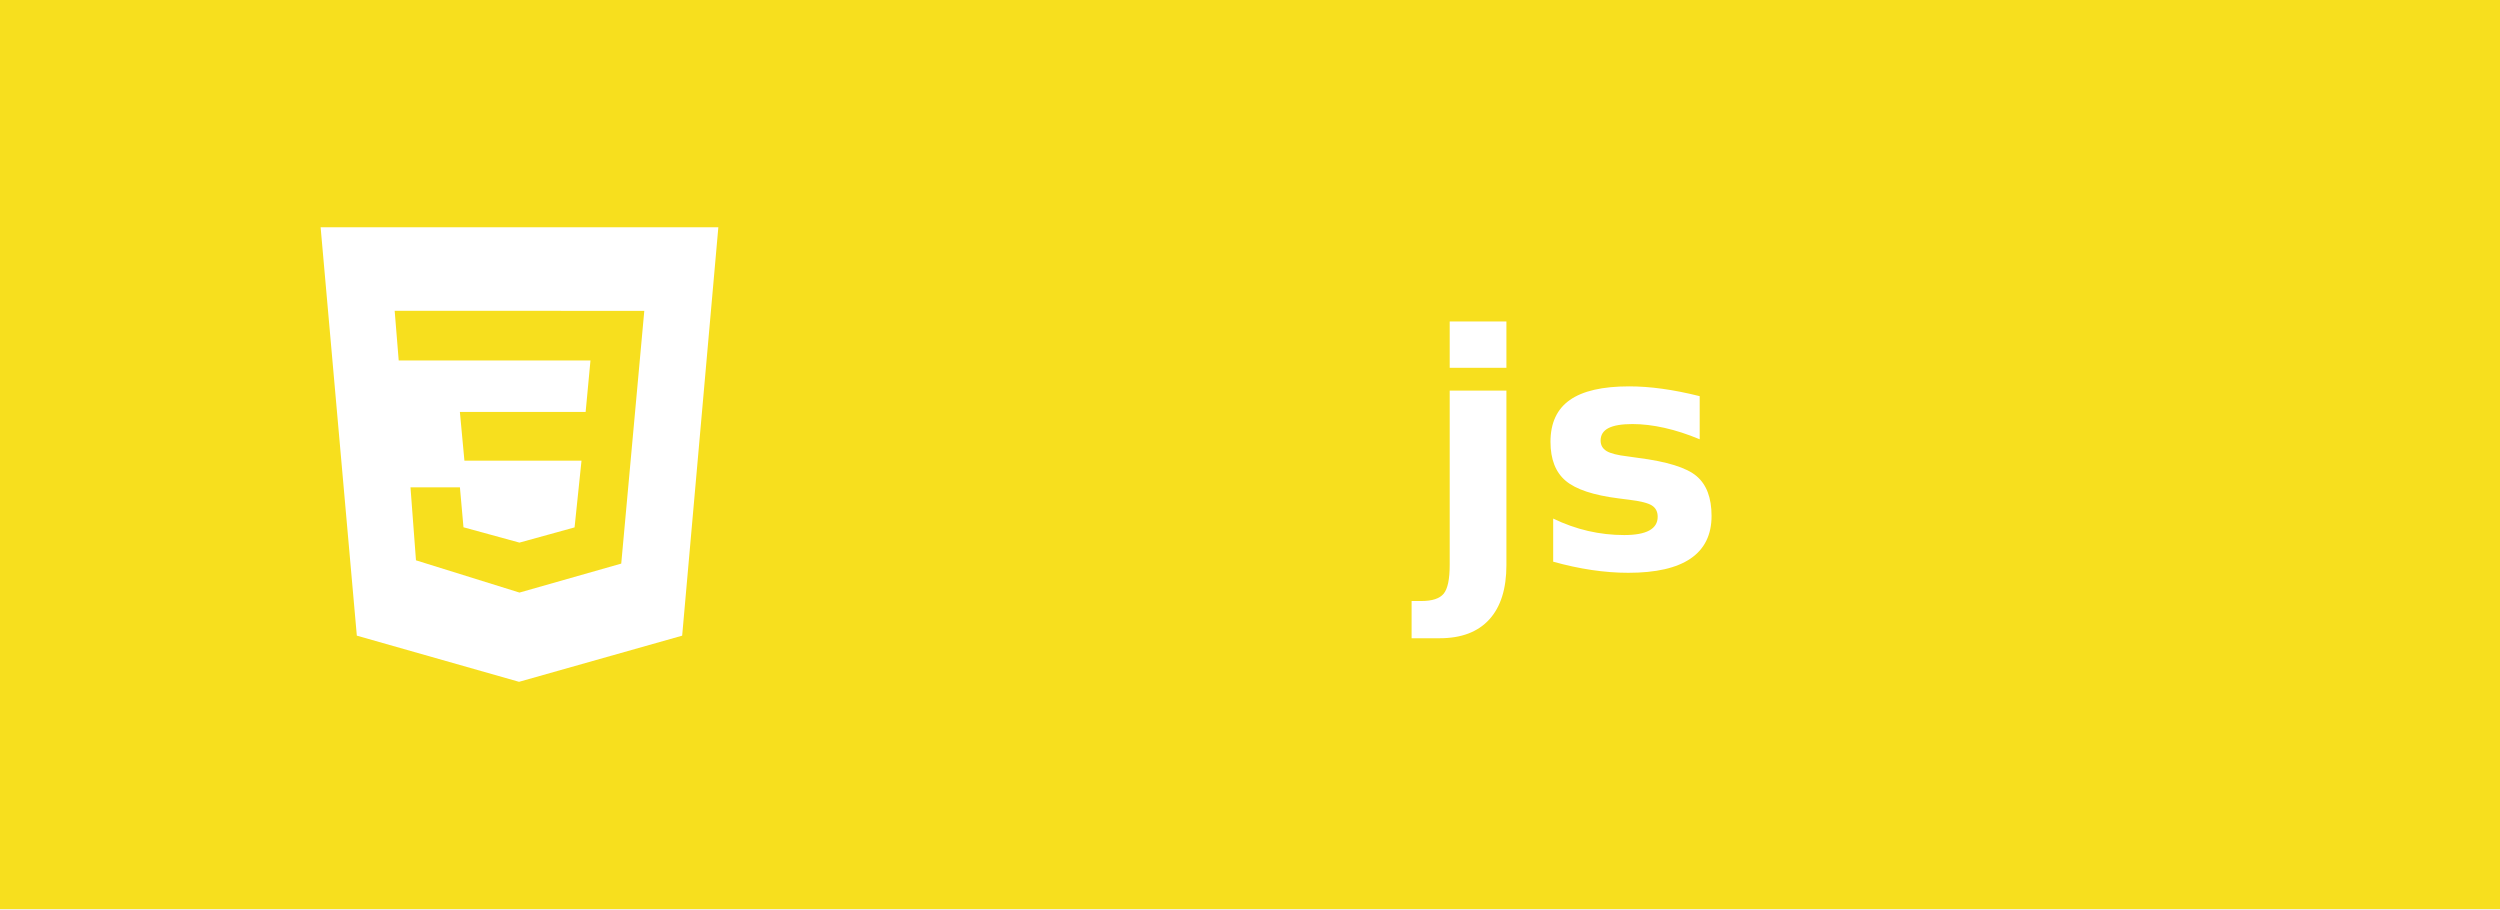
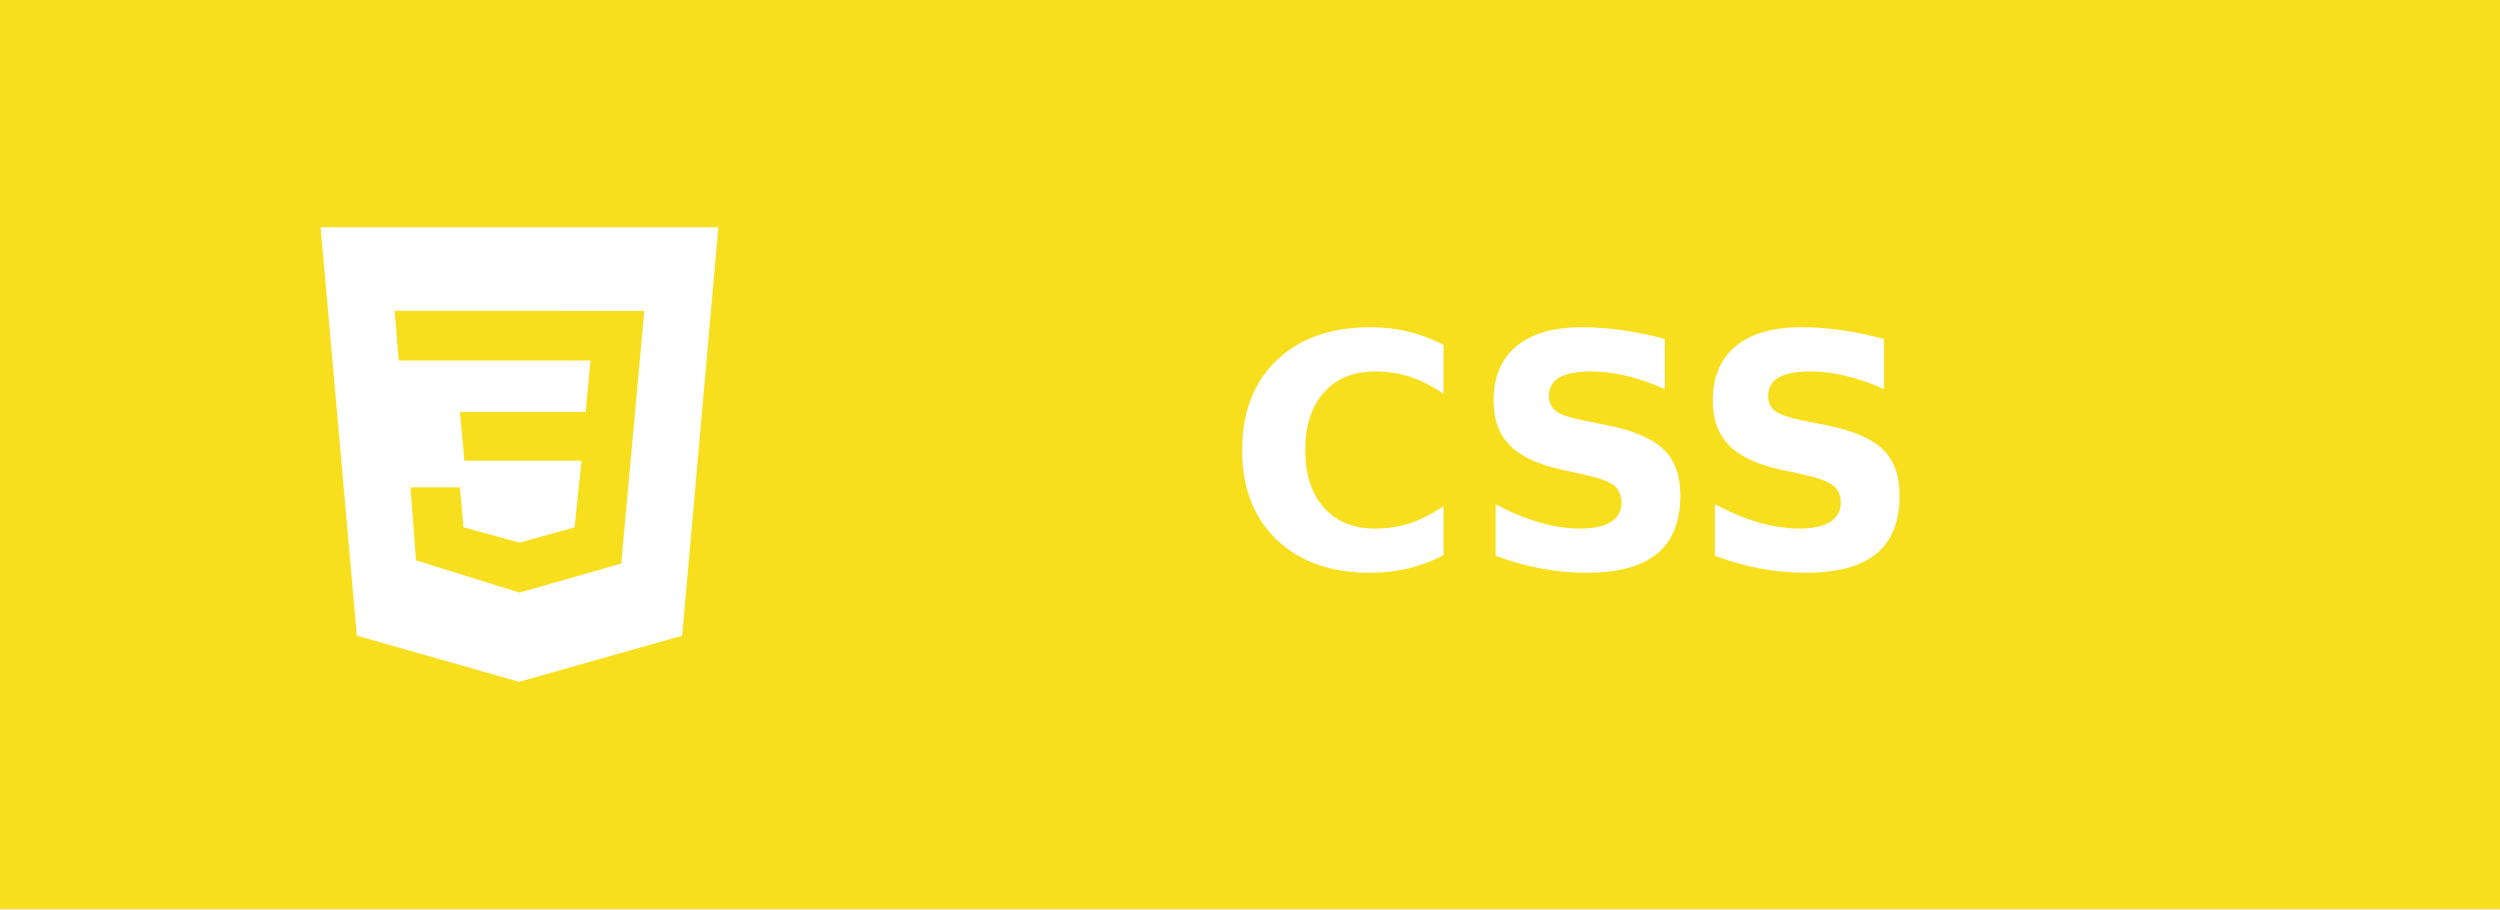
<svg xmlns="http://www.w3.org/2000/svg" width="77" height="28">
  <rect fill="#f7df1e" width="77" height="28" />
  <g fill="#fff" text-anchor="middle" font-family="Verdana,Geneva,DejaVu Sans,sans-serif" text-rendering="geometricPrecision" font-size="100">
    <svg viewBox="0 0 24 24" x="9" y="7" width="14" height="14">
      <path fill="white" d="M1.5 0h21l-1.91 21.563L11.977 24l-8.565-2.438L1.5 0zm17.09 4.413L5.41 4.41l.213 2.622 10.125.002-.255 2.716h-6.64l.24 2.573h6.182l-.366 3.523-2.91.804-2.956-.81-.188-2.11h-2.61l.29 3.855L12 19.288l5.373-1.53L18.59 4.414z" />
    </svg>
-     <text transform="scale(0.1)" x="485" y="175" textLength="330" fill="#fff" font-weight="bold">js</text>
+     <text transform="scale(0.1)" x="485" y="175" textLength="330" fill="#fff" font-weight="bold">CSS</text>
  </g>
</svg>
